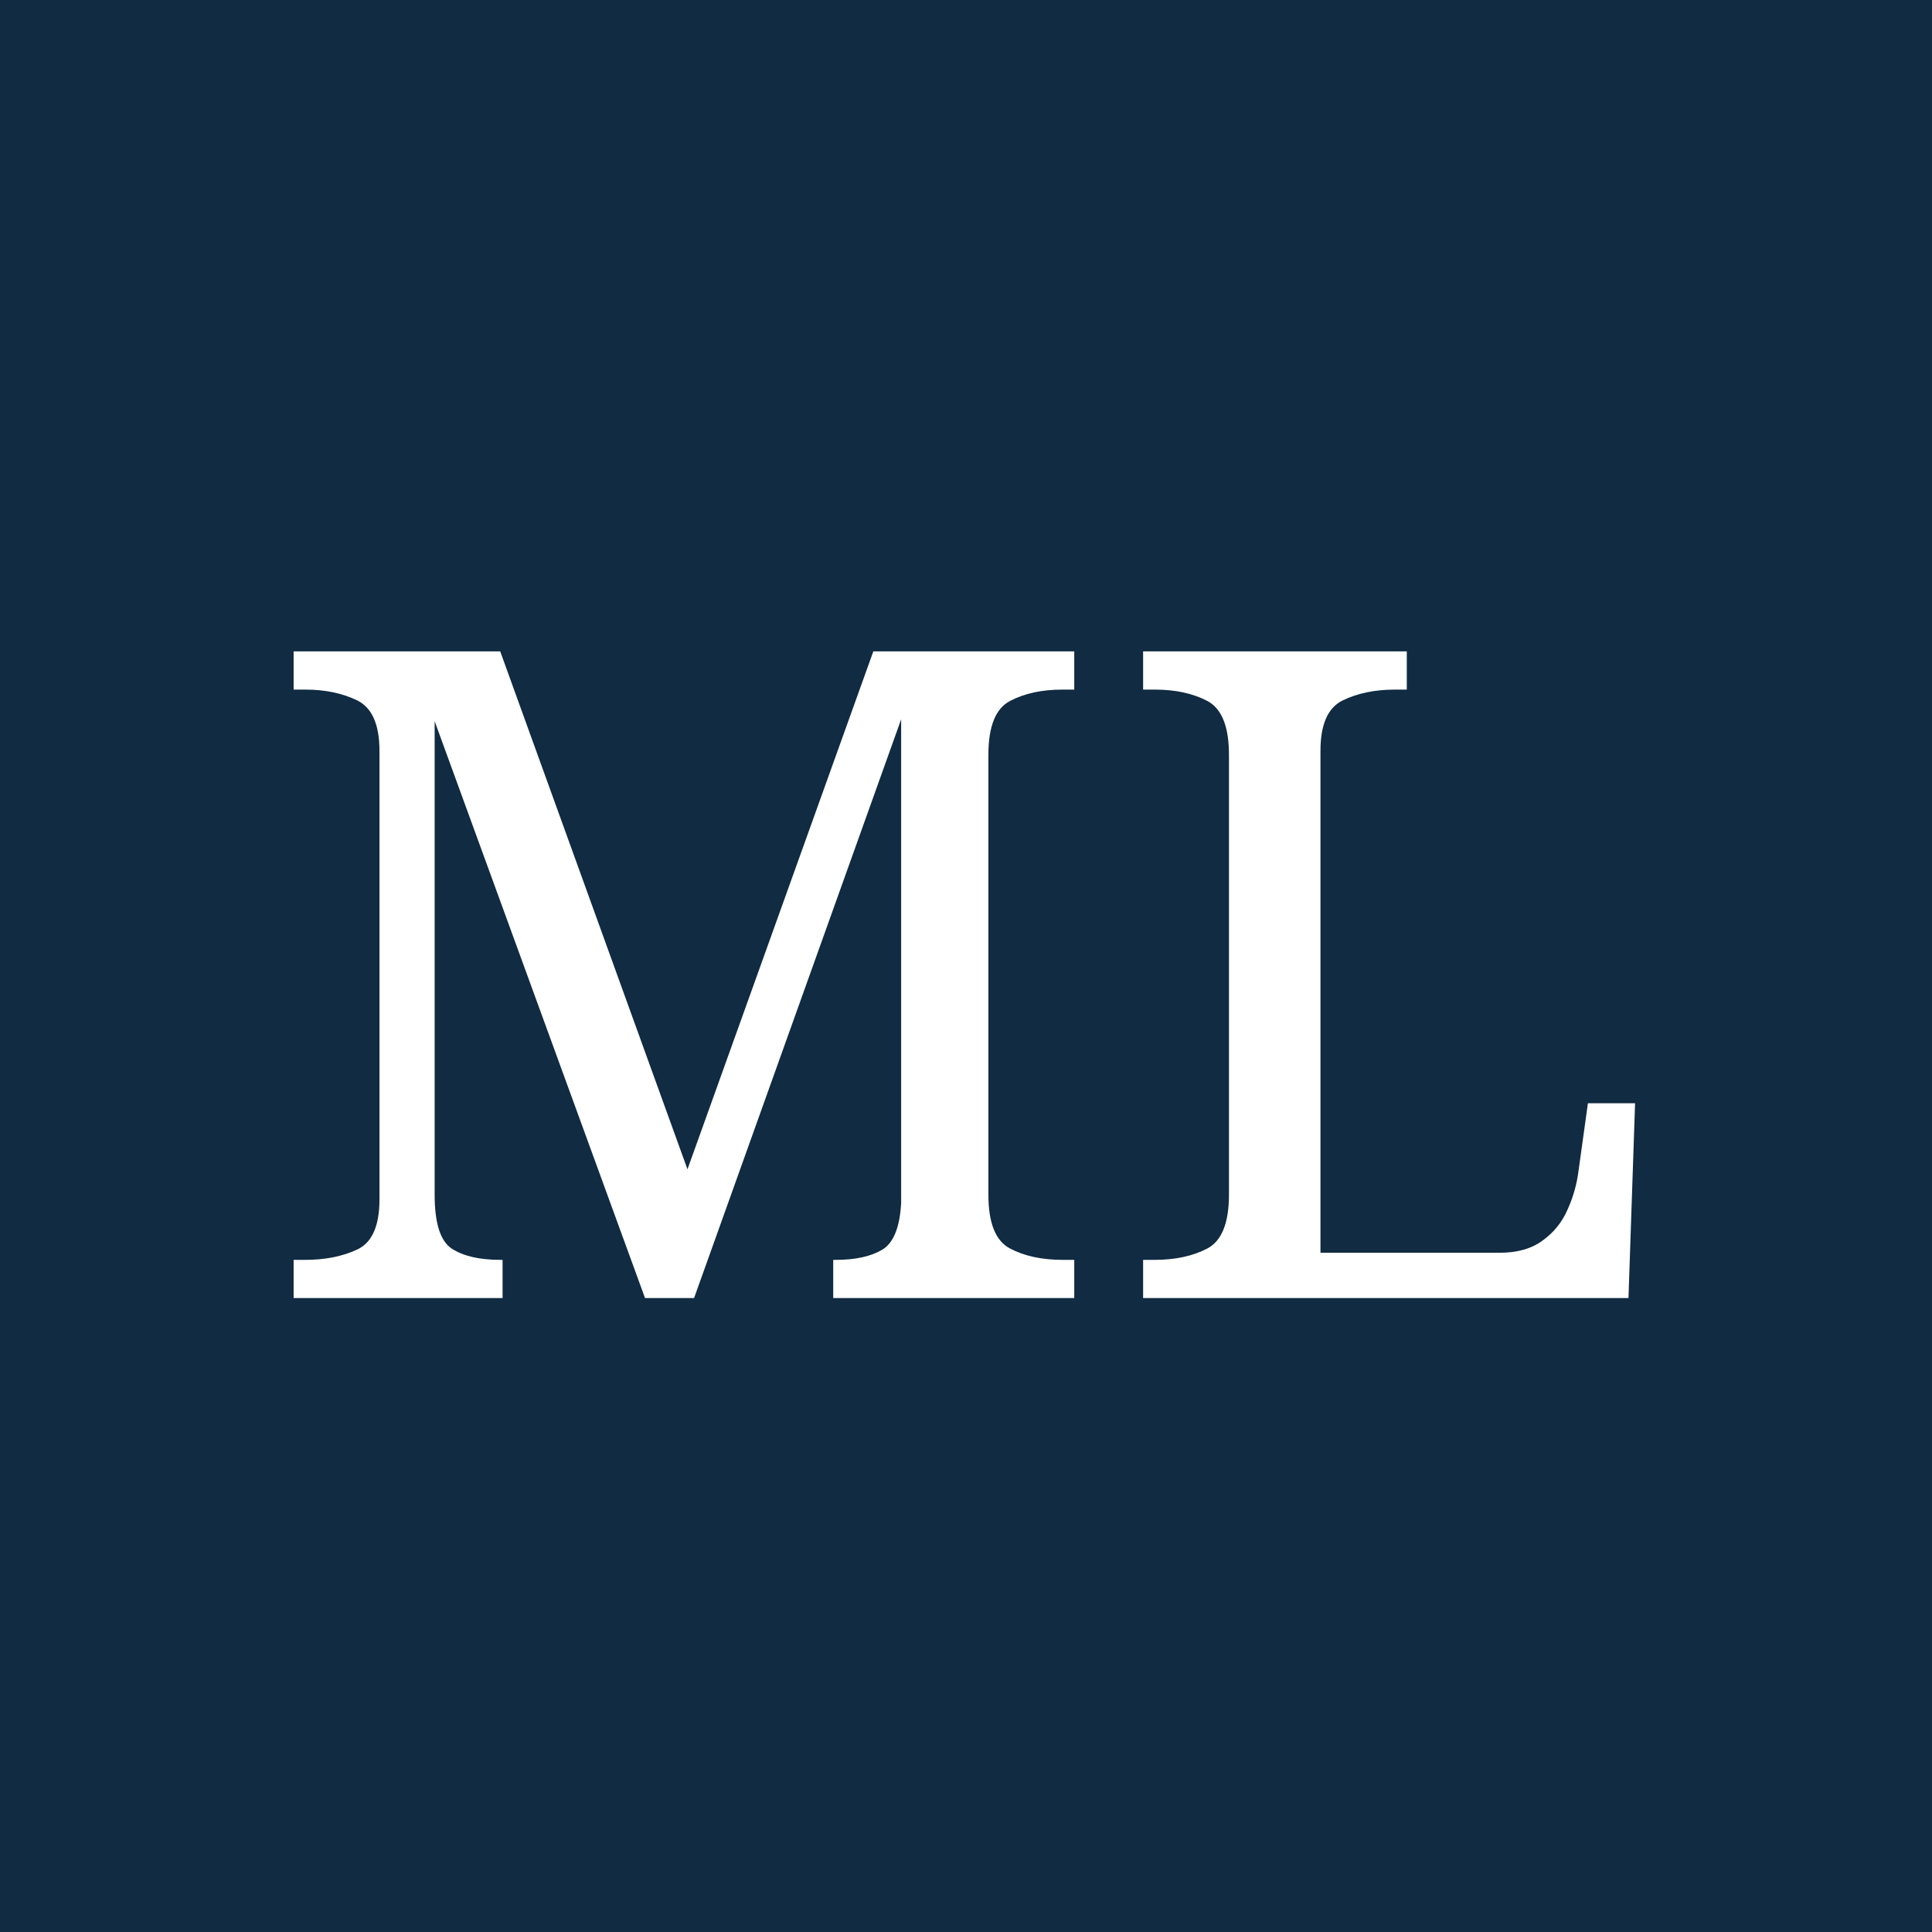
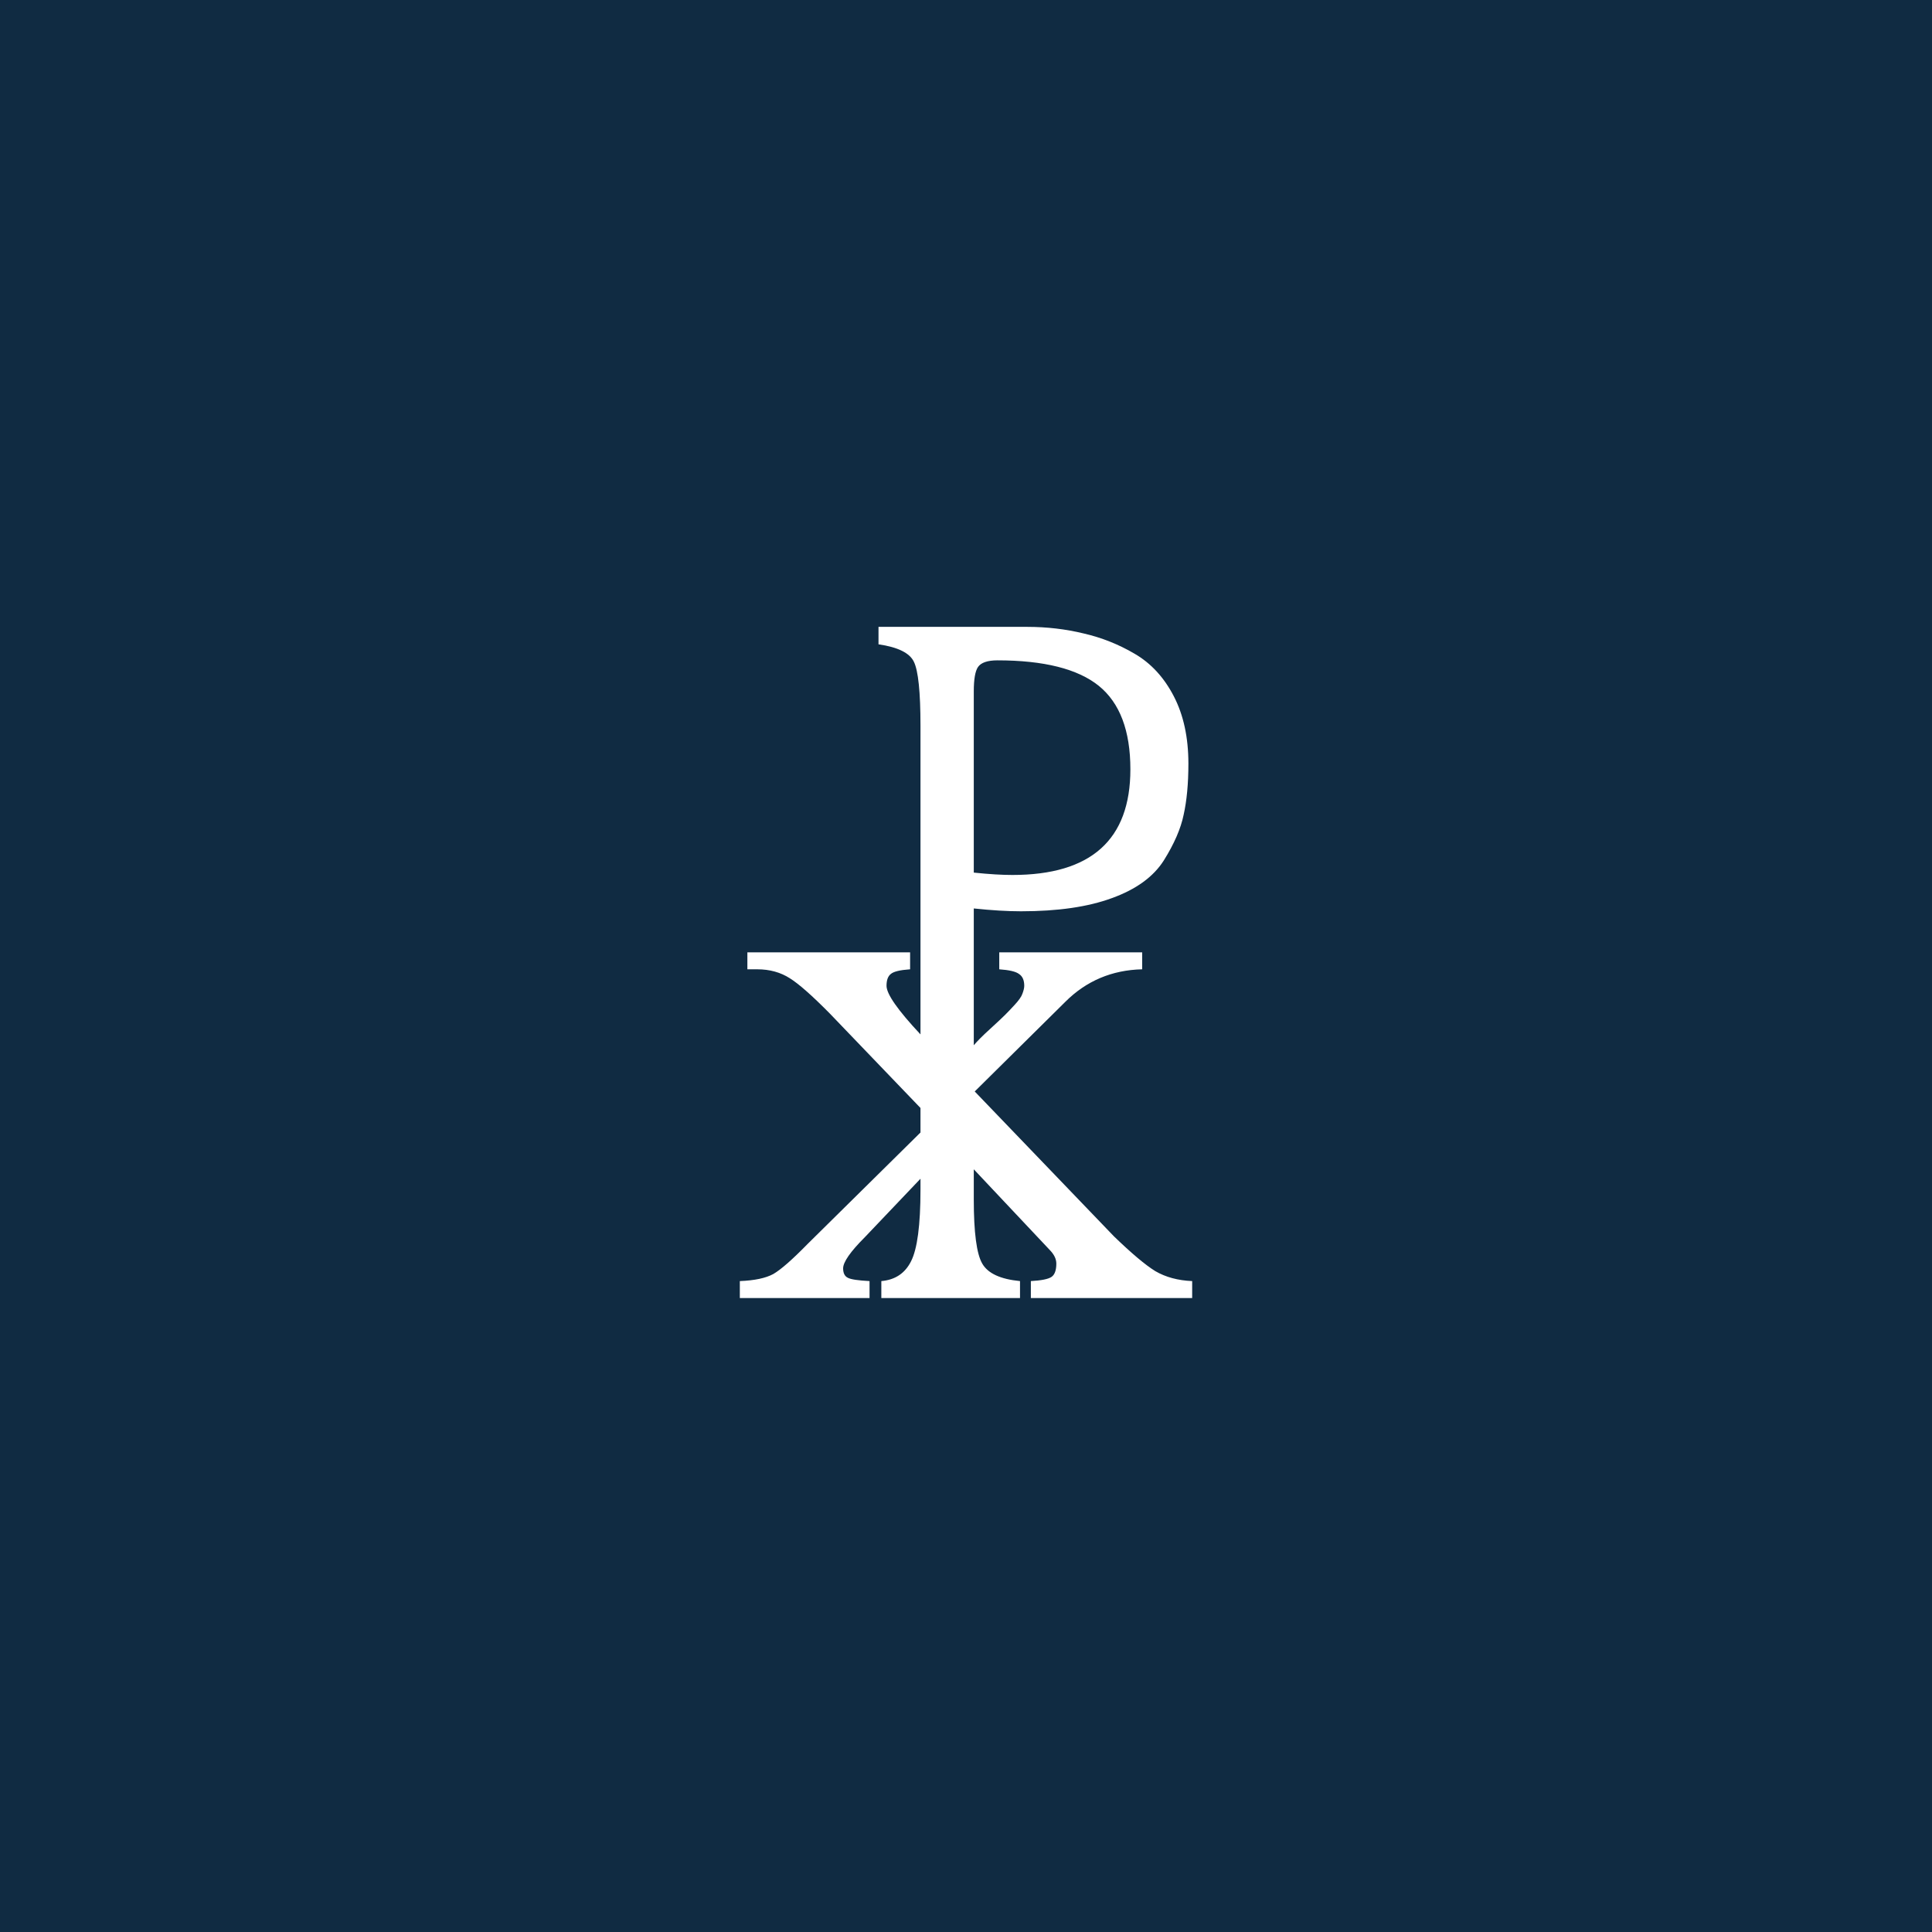
<svg xmlns="http://www.w3.org/2000/svg" viewBox="0 0 64 64">
  <rect width="64" height="64" fill="#102b42" />
-   <text x="32" y="43" text-anchor="middle" fill="white" font-family="Georgia,serif" font-size="30">ML</text>
+   <text x="32" y="43" text-anchor="middle" fill="white" font-family="Georgia,serif" font-size="30">☧</text>
</svg>
